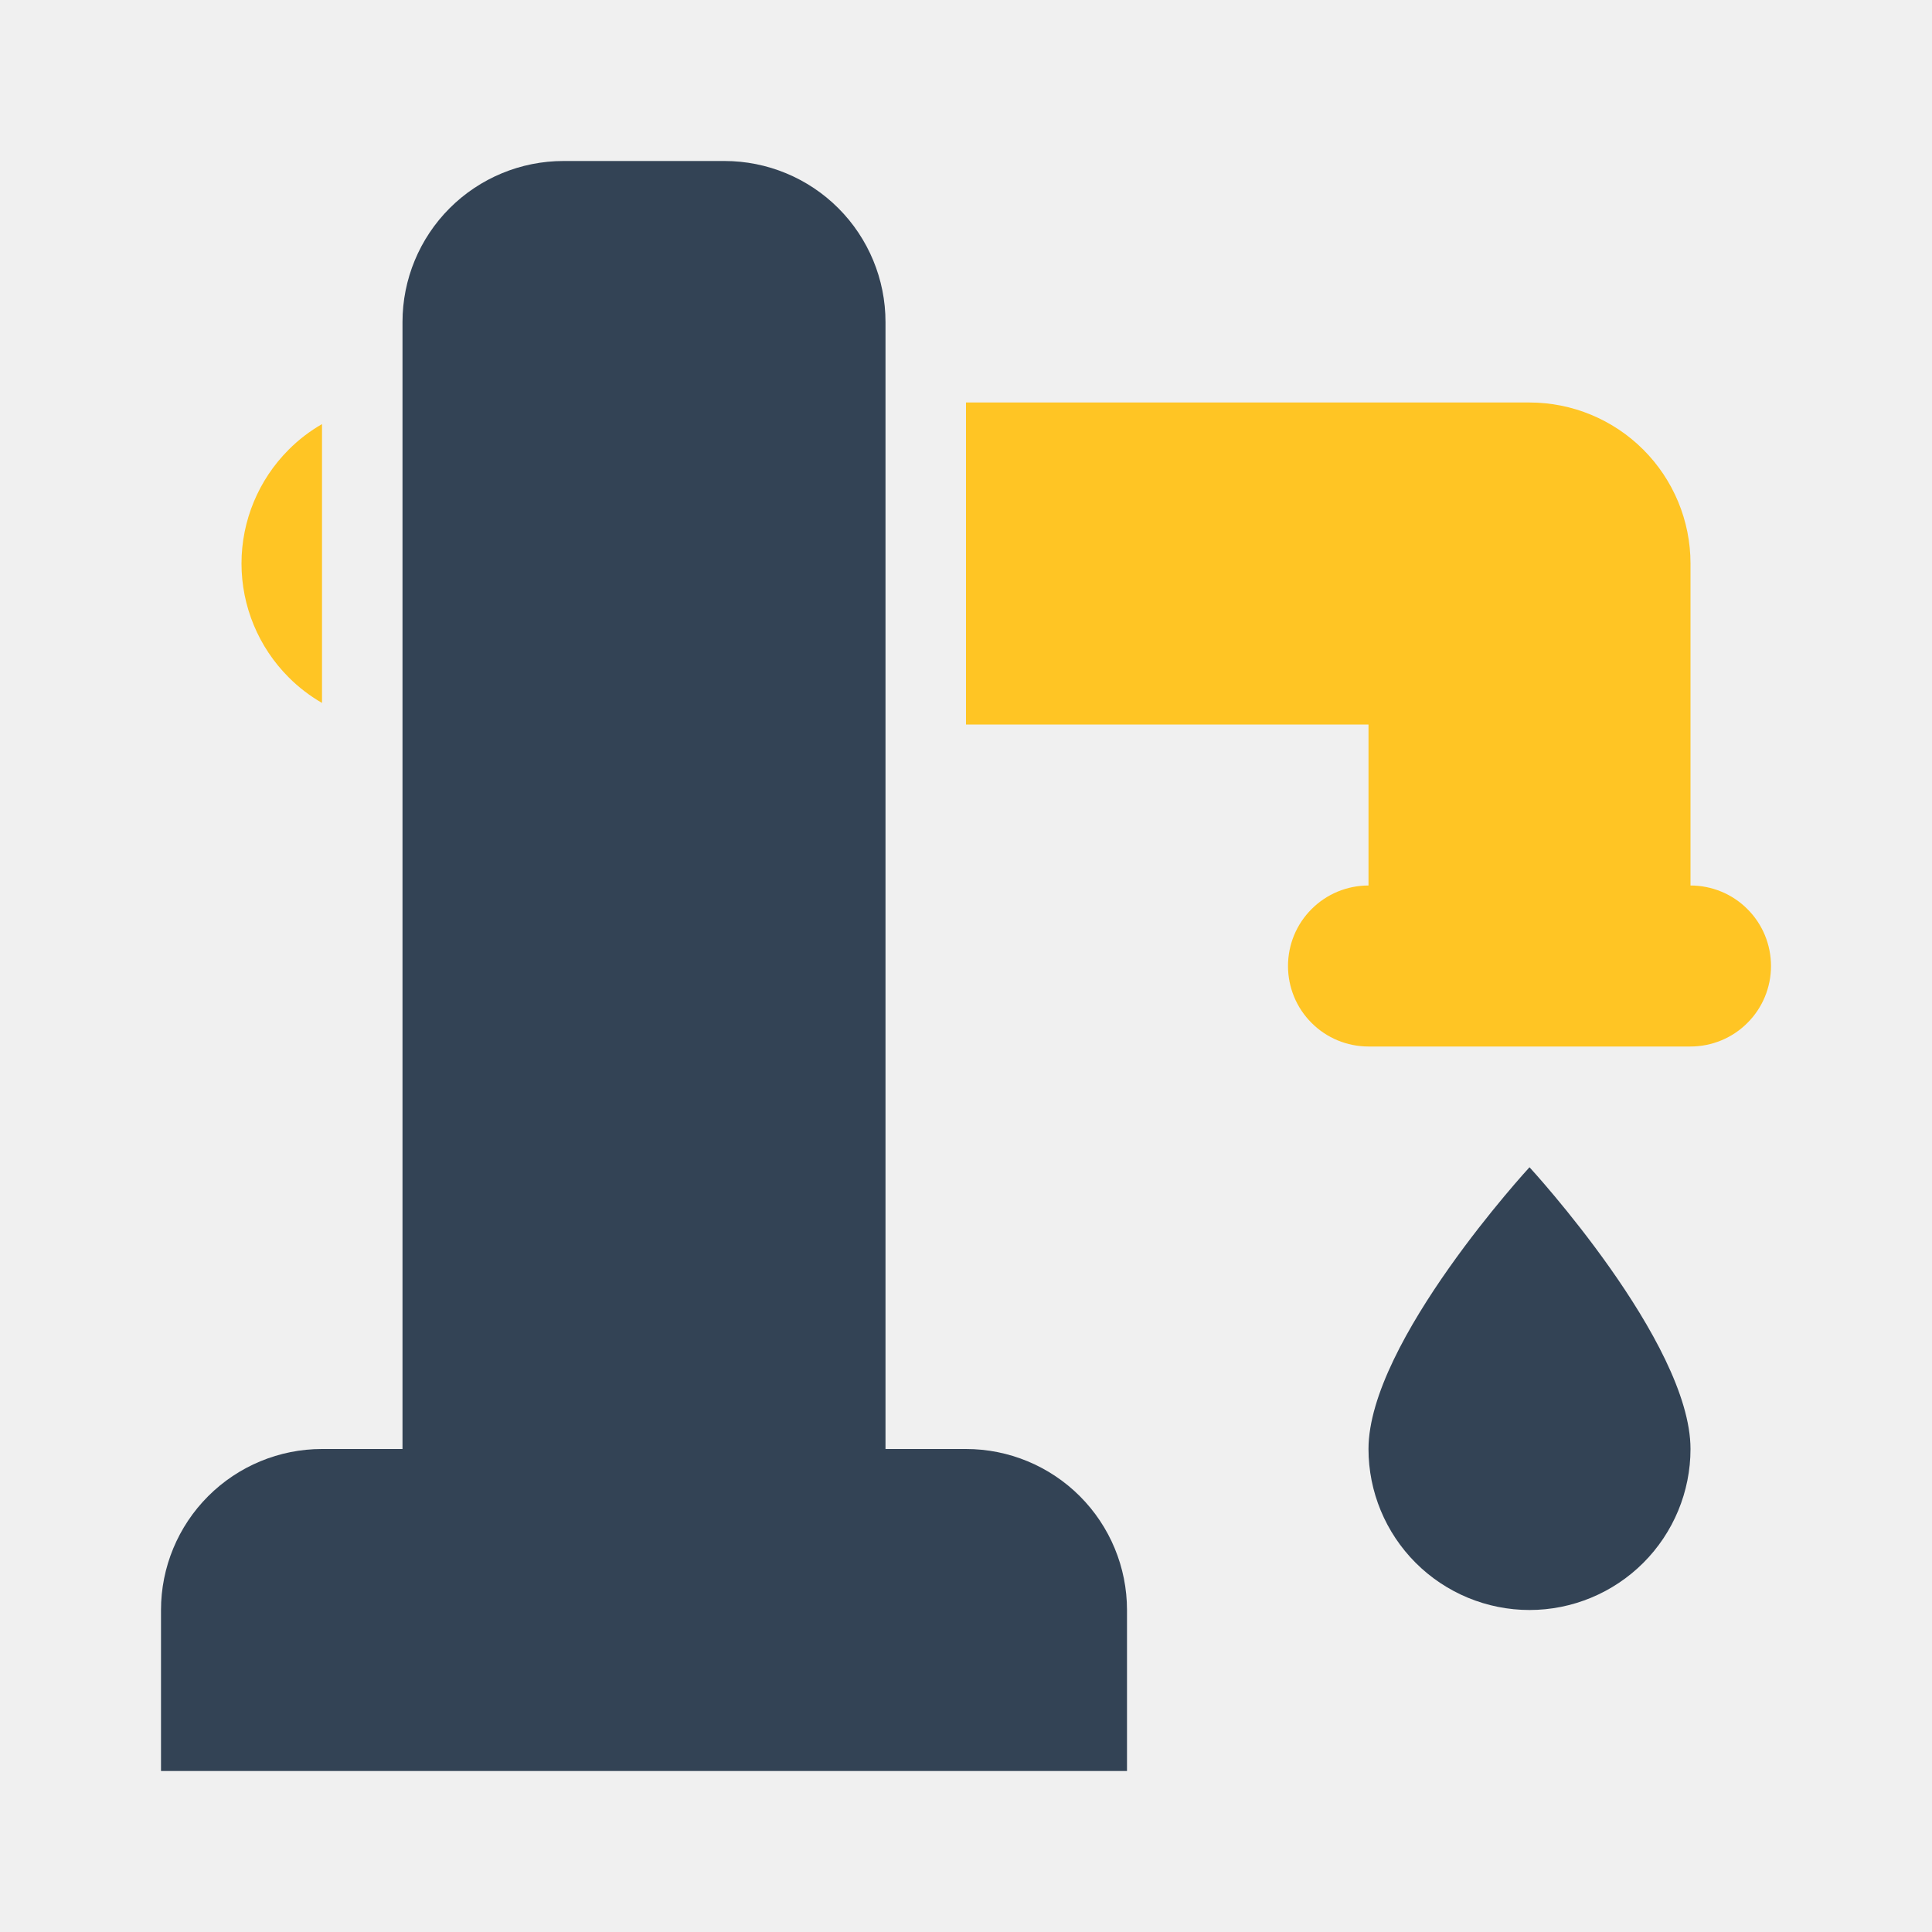
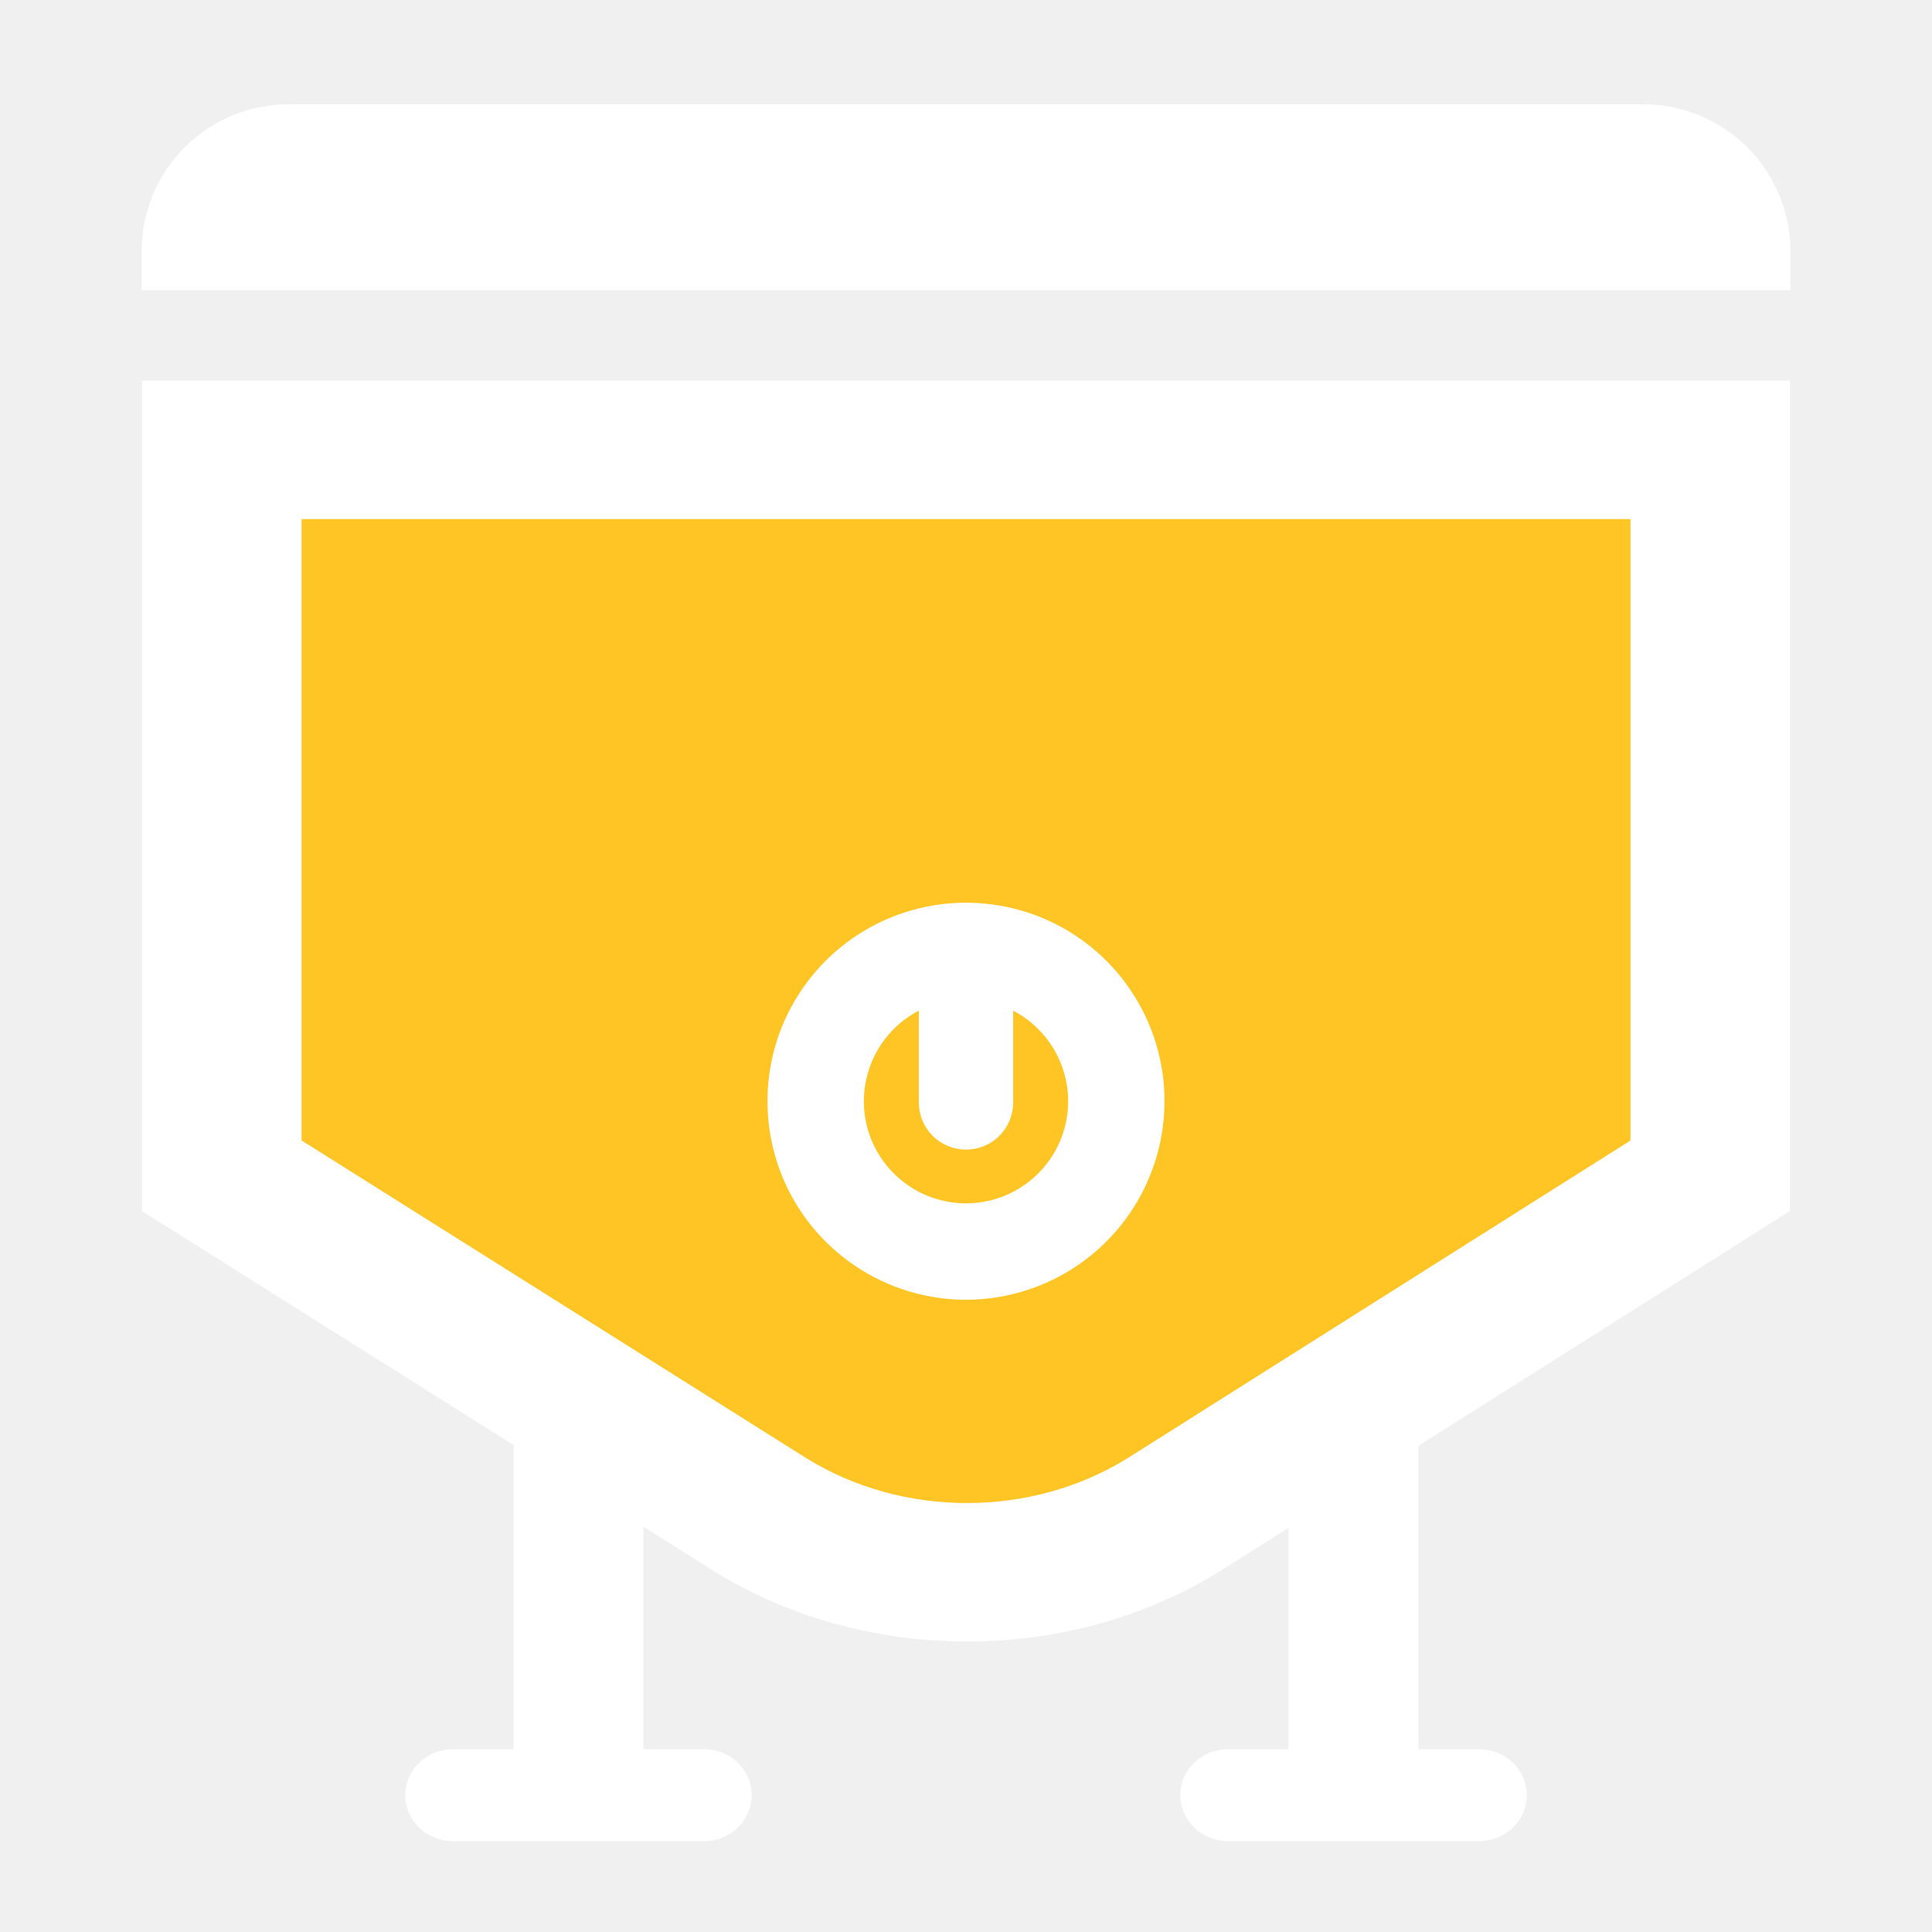
<svg xmlns="http://www.w3.org/2000/svg" width="24" height="24" viewBox="0 0 24 24" fill="none">
-   <path d="M19 5C19.53 5 20.039 5.211 20.414 5.586C20.789 5.961 21 6.47 21 7V11C21.265 11 21.52 11.105 21.707 11.293C21.895 11.48 22 11.735 22 12C22 12.265 21.895 12.52 21.707 12.707C21.52 12.895 21.265 13 21 13H17C16.735 13 16.48 12.895 16.293 12.707C16.105 12.52 16 12.265 16 12C16 11.735 16.105 11.48 16.293 11.293C16.48 11.105 16.735 11 17 11V9H12V5H19Z" fill="#FFC524" />
-   <path d="M3.586 8.414C3.211 8.039 3 7.53 3 7C3 6.47 3.211 5.961 3.586 5.586C3.71 5.461 3.85 5.355 4 5.268V8.732C3.85 8.645 3.71 8.539 3.586 8.414Z" fill="#FFC524" />
-   <path d="M5 18V4C5 3.47 5.211 2.961 5.586 2.586C5.961 2.211 6.47 2 7 2H9C9.53 2 10.039 2.211 10.414 2.586C10.789 2.961 11 3.47 11 4V18H12C12.53 18 13.039 18.211 13.414 18.586C13.789 18.961 14 19.47 14 20V22H2V20C2 19.47 2.211 18.961 2.586 18.586C2.961 18.211 3.47 18 4 18H5Z" fill="#334355" />
-   <path d="M19 14.5C19 14.5 21 16.67 21 18C21 18.53 20.789 19.039 20.414 19.414C20.039 19.789 19.53 20 19 20C18.47 20 17.961 19.789 17.586 19.414C17.211 19.039 17 18.53 17 18C17 16.67 19 14.5 19 14.5Z" fill="#334355" />
+   <path d="M21.99 5.088V15.146L15.128 19.481C14.222 20.054 13.15 20.357 12.03 20.358H12.024C10.905 20.358 9.835 20.057 8.928 19.486L2.035 15.147V5.088H21.99Z" fill="#FFC524" />
+   <path d="M9.338 22.3C9.338 22.616 9.072 22.872 8.744 22.872H5.628C5.3 22.872 5.034 22.616 5.034 22.3C5.034 21.985 5.3 21.729 5.628 21.729H6.38V17.157H7.992V21.729H8.745C9.072 21.729 9.338 21.984 9.338 22.3Z" fill="white" />
+   <path d="M18.966 22.3C18.966 22.616 18.7 22.872 18.372 22.872H15.256C14.928 22.872 14.662 22.616 14.662 22.3C14.662 21.985 14.928 21.729 15.256 21.729H16.008V17.157H17.619V21.729H18.372C18.7 21.729 18.966 21.984 18.966 22.3Z" fill="white" />
+   <path d="M12.012 20.391C10.865 20.391 9.767 20.082 8.837 19.497L1.765 15.045V4.728H22.235V15.044L15.196 19.492C14.266 20.079 13.167 20.39 12.018 20.391H12.012ZM3.746 14.167L9.999 18.103C11.206 18.862 12.826 18.861 14.031 18.099L20.254 14.168V6.448H3.746V14.167Z" fill="white" />
+   <path d="M3.583 1.296H20.417C20.9 1.296 21.364 1.488 21.706 1.83C22.048 2.172 22.241 2.636 22.241 3.12V3.604H1.76V3.12C1.76 2.636 1.952 2.172 2.294 1.83C2.636 1.488 3.1 1.296 3.584 1.296H3.583Z" fill="white" />
+   <path d="M12 16.146C11.512 16.146 11.035 16.001 10.63 15.73C10.224 15.459 9.908 15.074 9.721 14.623C9.535 14.173 9.486 13.677 9.581 13.198C9.676 12.72 9.911 12.281 10.256 11.936C10.601 11.591 11.041 11.356 11.519 11.261C11.997 11.166 12.493 11.215 12.944 11.401C13.395 11.588 13.78 11.904 14.051 12.31C14.322 12.715 14.466 13.192 14.466 13.68C14.465 14.334 14.205 14.961 13.743 15.423C13.281 15.885 12.654 16.145 12 16.146ZM12 12.411C11.749 12.411 11.504 12.485 11.295 12.625C11.086 12.764 10.924 12.962 10.828 13.194C10.732 13.426 10.707 13.681 10.755 13.927C10.804 14.173 10.925 14.399 11.103 14.577C11.28 14.754 11.506 14.875 11.752 14.924C11.998 14.973 12.254 14.948 12.485 14.852C12.717 14.756 12.915 14.594 13.055 14.385C13.194 14.176 13.269 13.931 13.269 13.68C13.269 13.344 13.135 13.021 12.897 12.783C12.659 12.545 12.336 12.411 12 12.411Z" fill="white" />
+   <path d="M12 14.281C11.845 14.281 11.695 14.219 11.586 14.11C11.476 14 11.414 13.851 11.414 13.695V11.812C11.414 11.735 11.429 11.659 11.459 11.588C11.488 11.517 11.531 11.452 11.586 11.398C11.64 11.343 11.705 11.3 11.776 11.271C11.847 11.241 11.923 11.226 12 11.226C12.077 11.226 12.153 11.241 12.224 11.271C12.295 11.3 12.36 11.343 12.414 11.398C12.469 11.452 12.512 11.517 12.541 11.588C12.571 11.659 12.586 11.735 12.586 11.812V13.695C12.586 13.851 12.524 14 12.414 14.11C12.305 14.219 12.155 14.281 12 14.281Z" fill="white" />
</svg>
